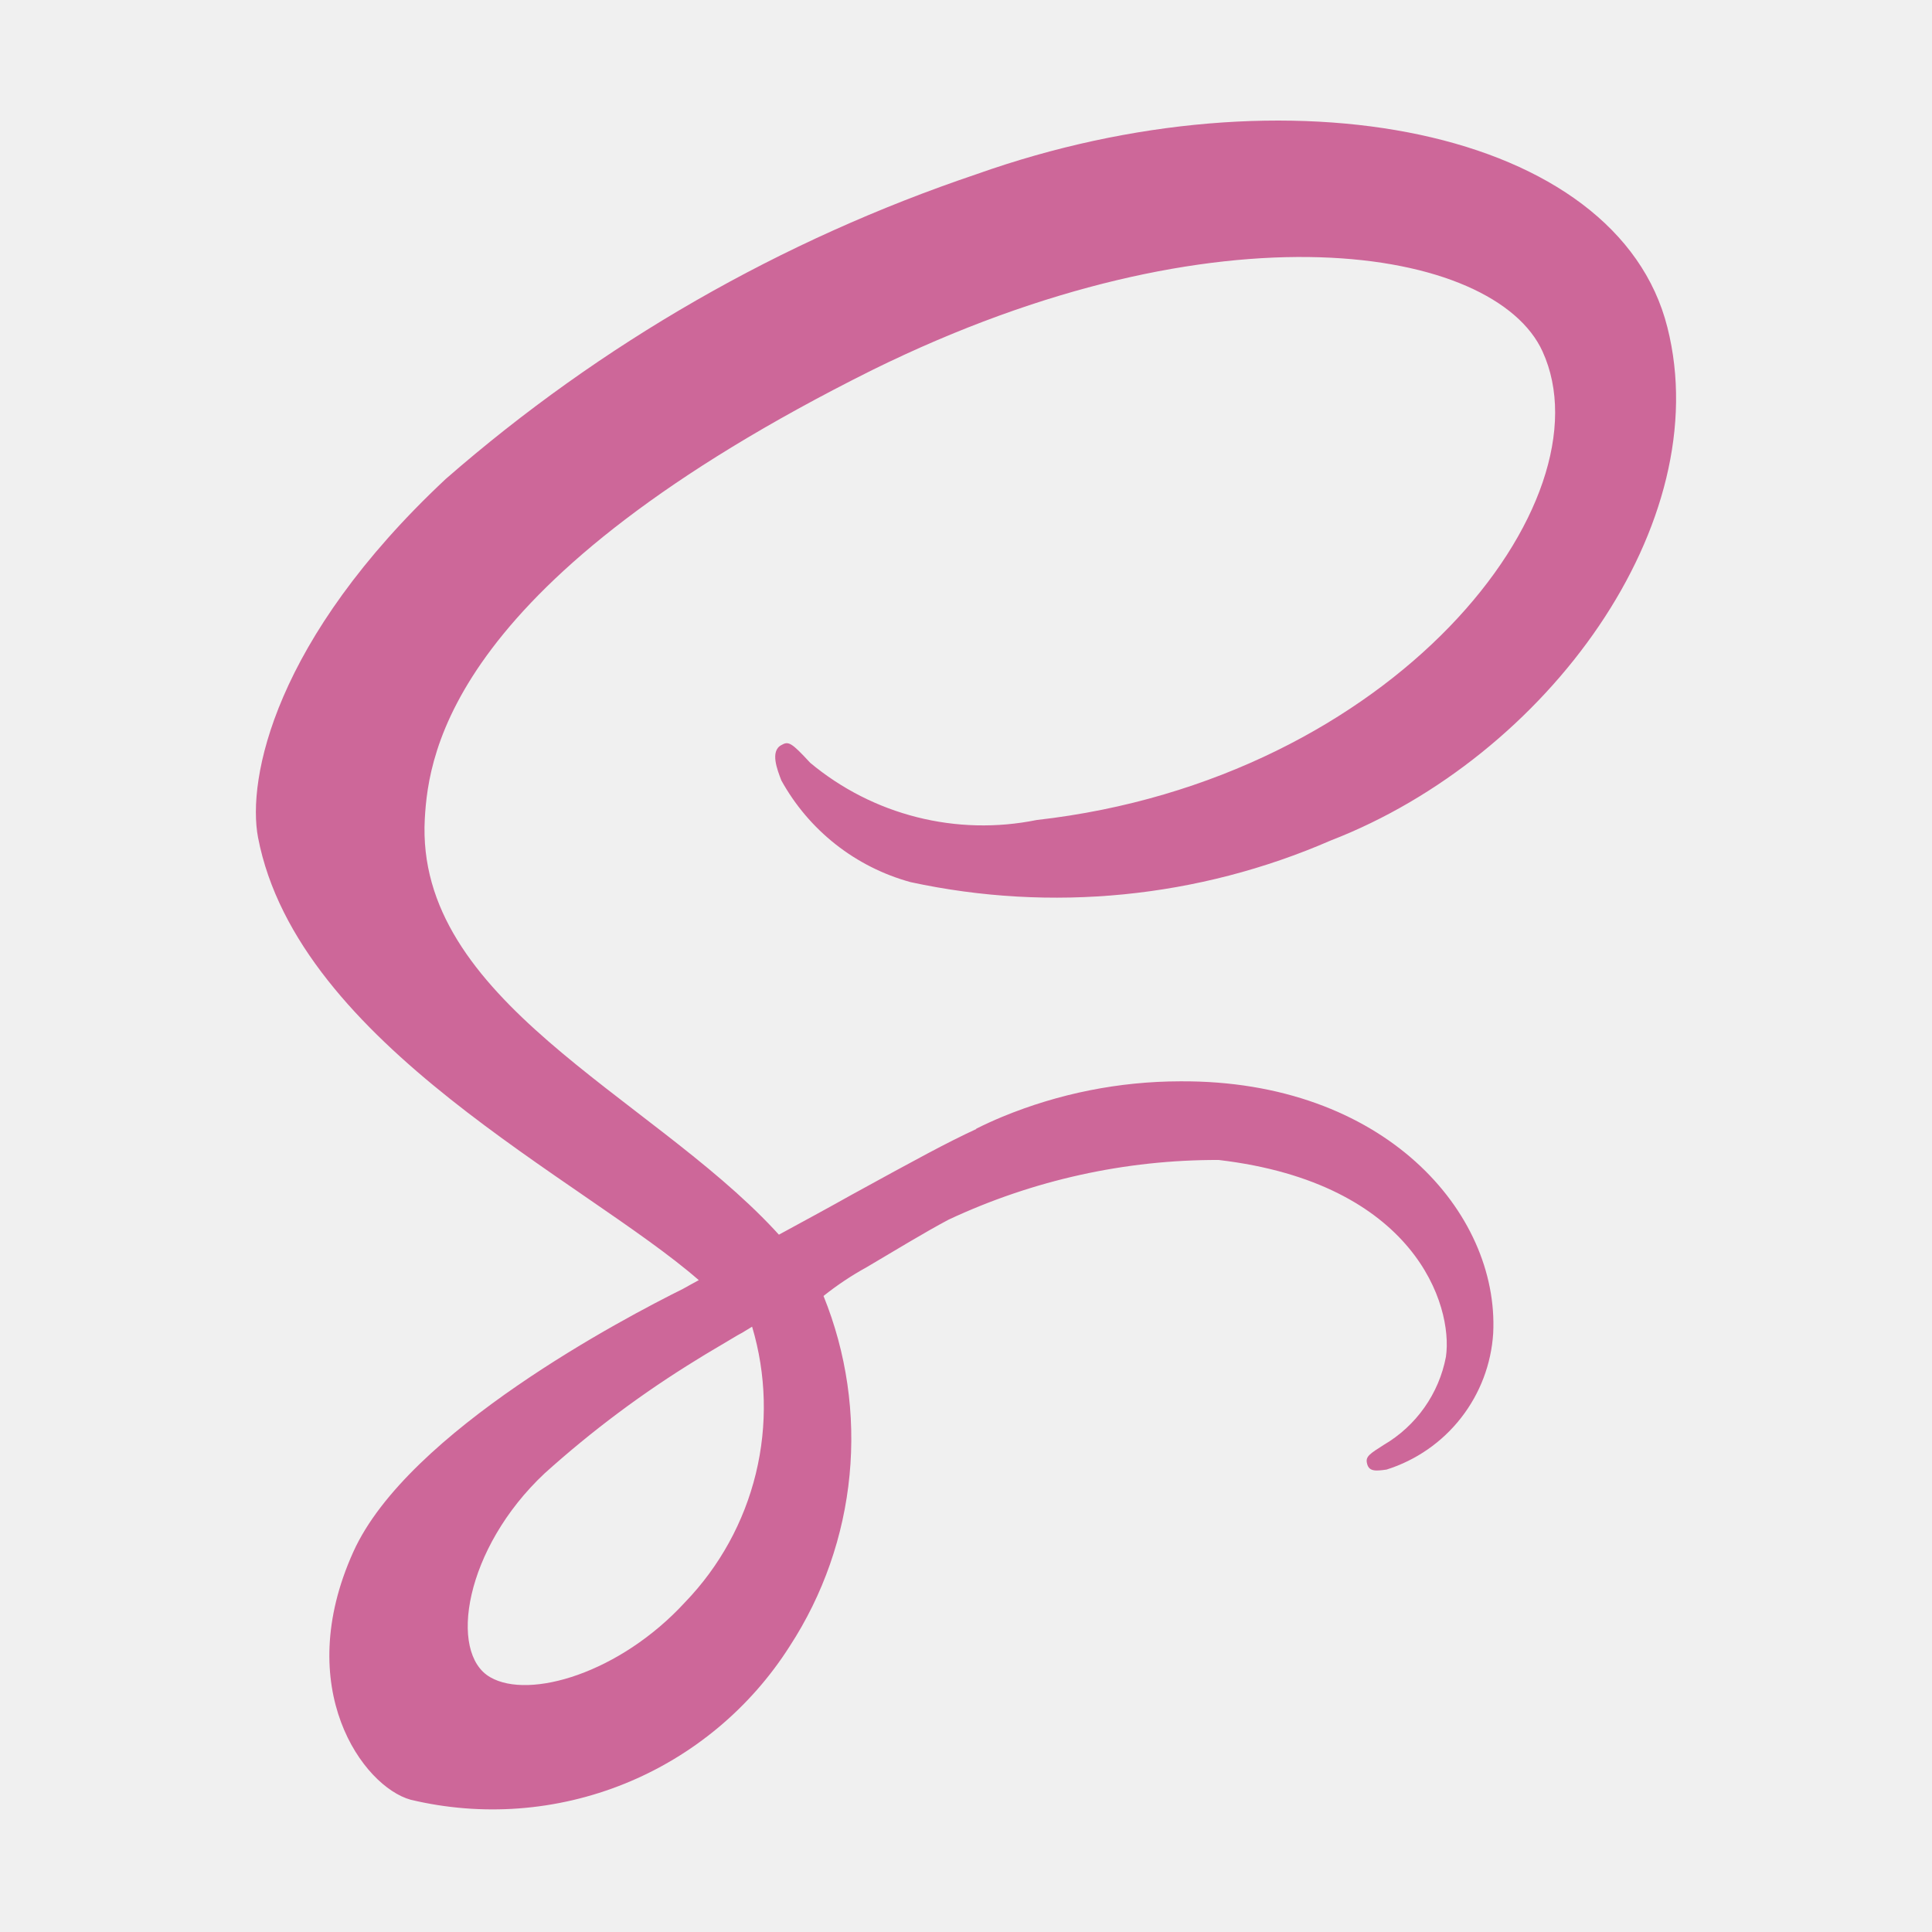
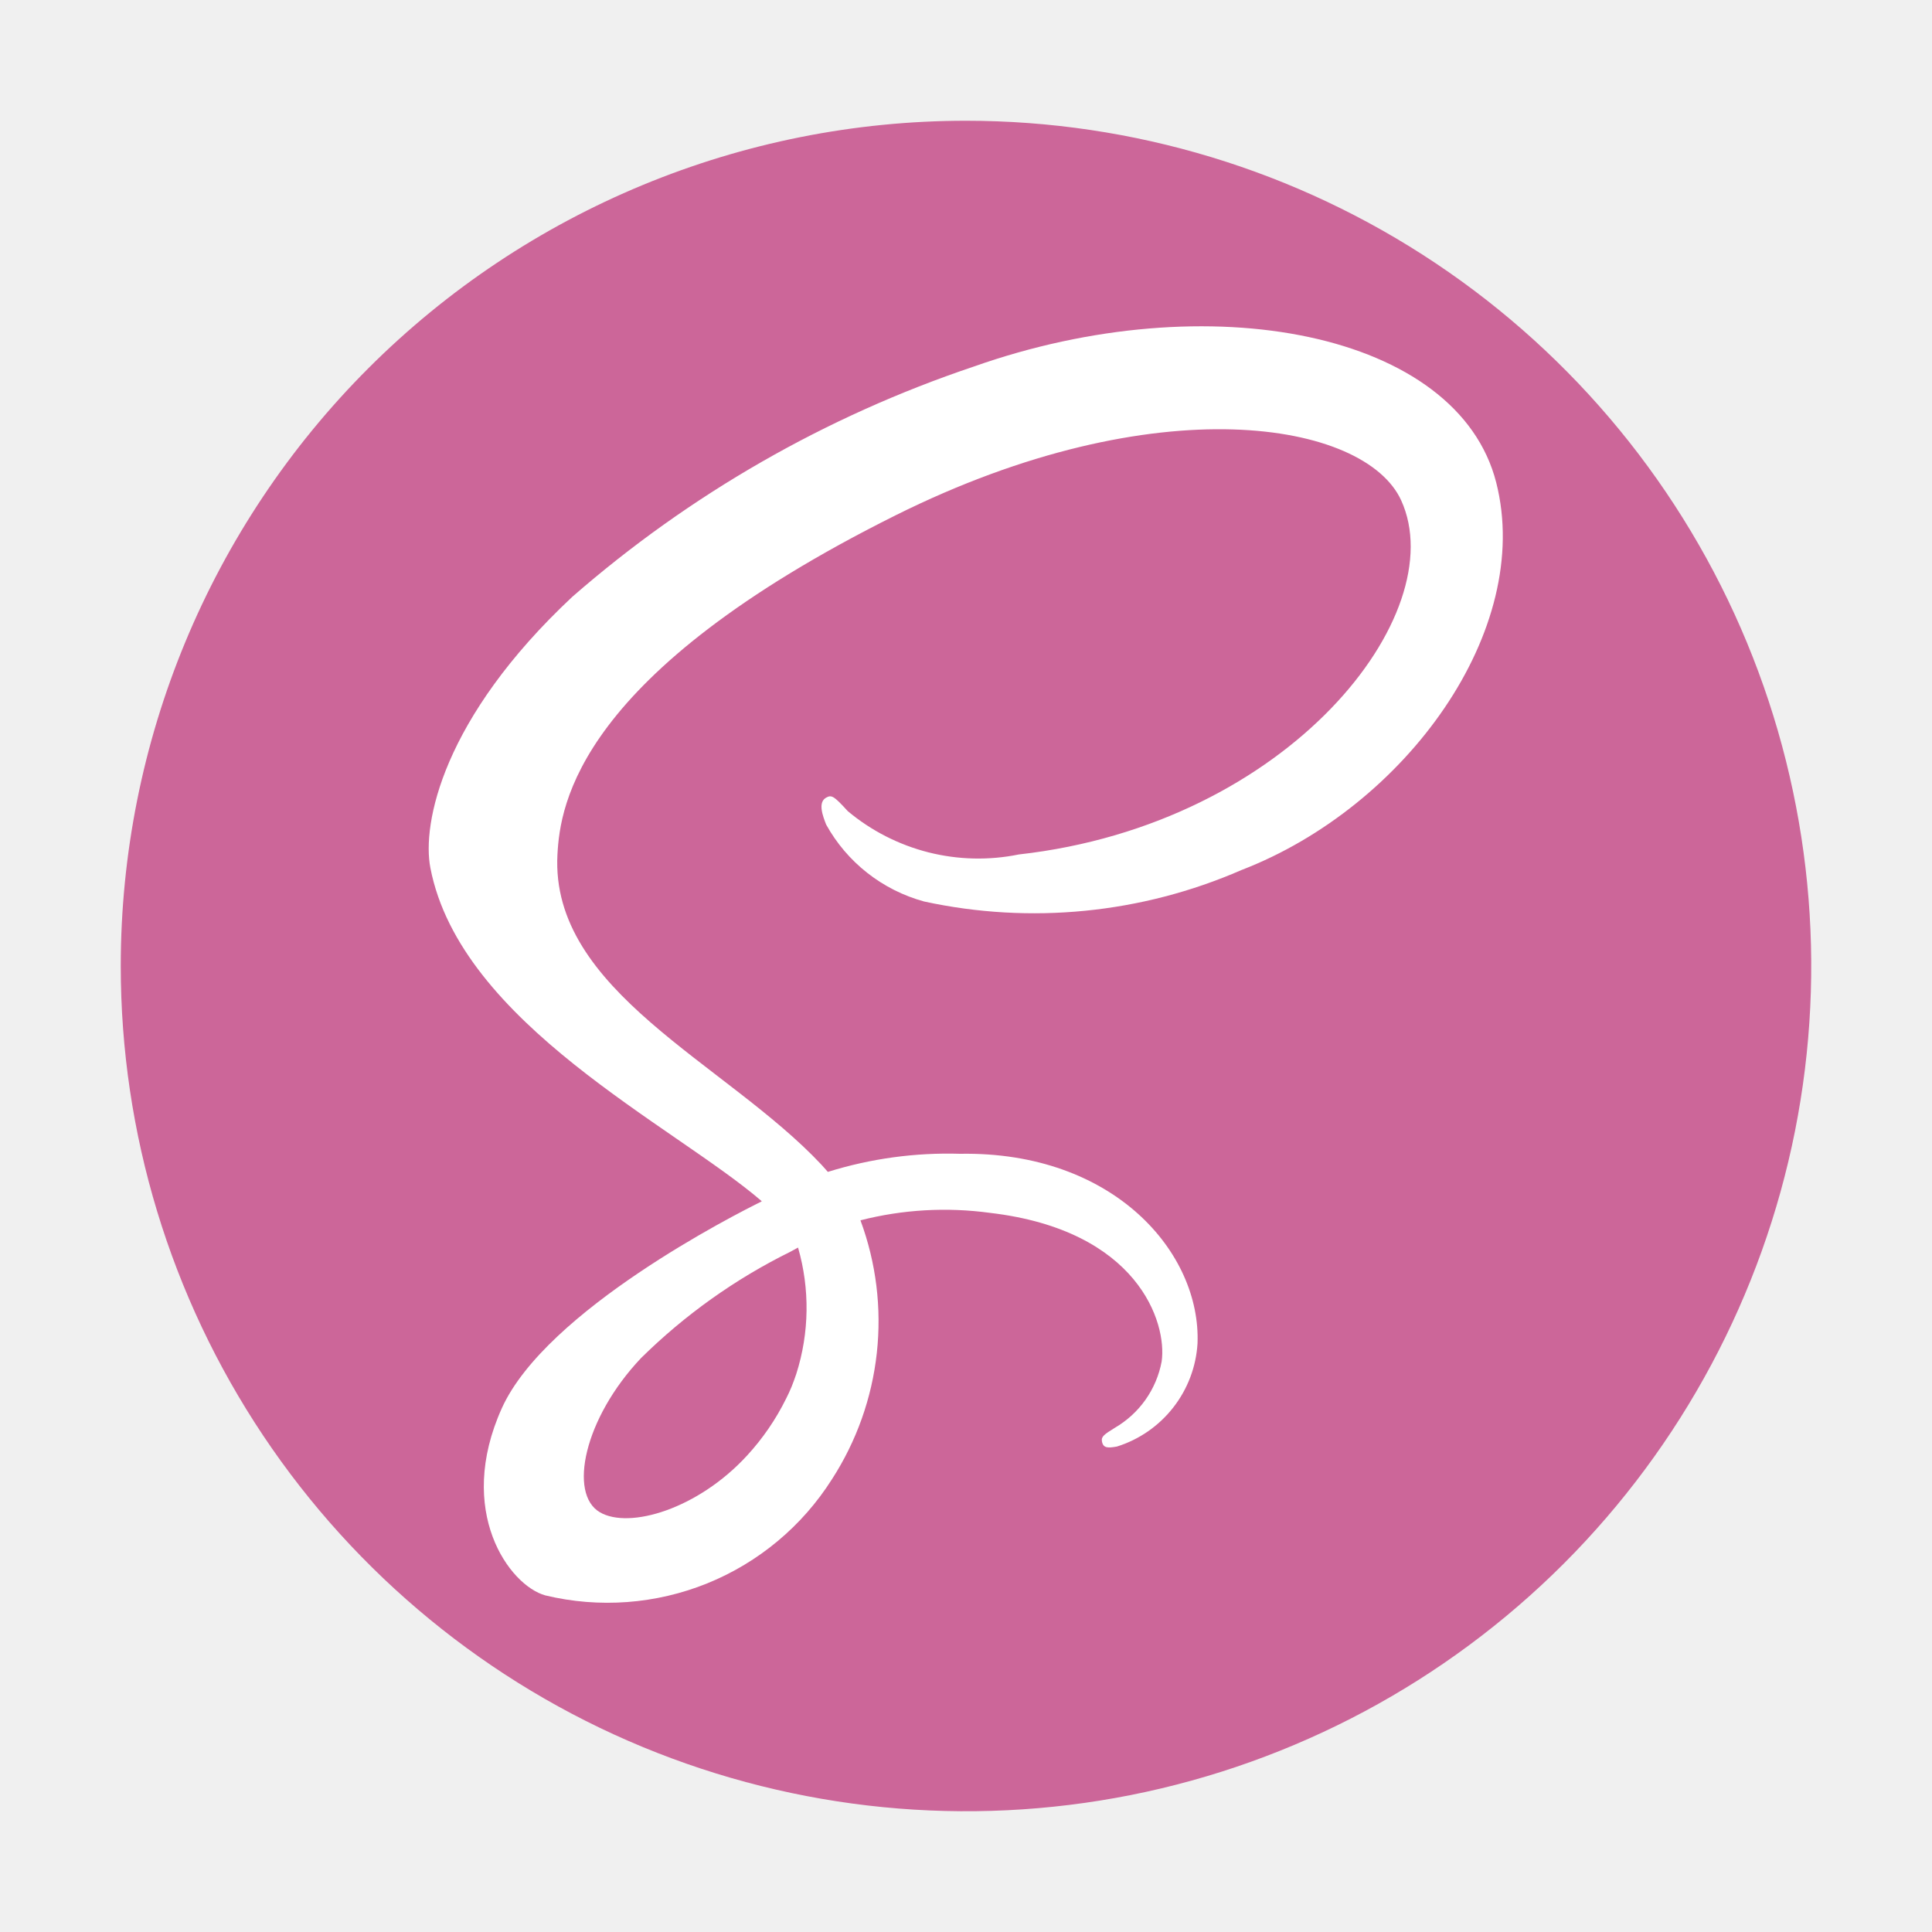
- <svg xmlns="http://www.w3.org/2000/svg" width="80" height="80" viewBox="0 0 80 80" fill="none">
-   <path d="M40.428 46.75C39.225 47.303 37.908 48.023 35.27 49.47C34.27 50.032 33.225 50.595 32.253 51.125C32.185 51.057 32.115 50.972 32.048 50.903C26.83 45.328 17.18 41.39 17.59 33.903C17.743 31.175 18.68 24.015 36.123 15.32C50.478 8.245 61.9 10.205 63.873 14.553C66.708 20.75 57.75 32.282 42.925 33.955C41.284 34.288 39.59 34.248 37.967 33.837C36.343 33.427 34.833 32.657 33.548 31.585C32.763 30.733 32.645 30.683 32.355 30.852C31.878 31.102 32.185 31.875 32.355 32.318C32.921 33.341 33.686 34.242 34.605 34.965C35.524 35.688 36.579 36.219 37.708 36.528C43.542 37.788 49.624 37.186 55.098 34.805C64.083 31.328 71.098 21.66 69.043 13.555C66.98 5.338 53.34 2.627 40.435 7.213C32.353 9.936 24.886 14.223 18.46 19.83C11.35 26.48 10.225 32.26 10.685 34.68C12.34 43.273 24.185 48.865 28.935 53.008C28.685 53.145 28.475 53.258 28.288 53.365C25.918 54.542 16.883 59.265 14.63 64.26C12.073 69.92 15.04 73.978 17 74.522C19.954 75.23 23.055 74.997 25.87 73.857C28.685 72.717 31.074 70.726 32.703 68.162C34.086 66.037 34.935 63.608 35.178 61.084C35.422 58.559 35.052 56.013 34.1 53.663C34.662 53.215 35.26 52.816 35.89 52.47C37.1 51.755 38.253 51.05 39.275 50.505C42.776 48.865 46.597 48.021 50.463 48.032C58.578 48.987 60.18 54.05 59.873 56.182C59.729 56.939 59.425 57.656 58.98 58.285C58.536 58.914 57.962 59.441 57.298 59.83C56.735 60.188 56.548 60.307 56.598 60.562C56.665 60.938 56.938 60.92 57.415 60.852C58.634 60.467 59.709 59.722 60.496 58.715C61.284 57.708 61.749 56.486 61.83 55.21C62.08 50.21 57.313 44.725 48.873 44.775C46.345 44.779 43.843 45.278 41.508 46.242C41.133 46.398 40.768 46.564 40.415 46.742L40.428 46.75ZM28.365 66.347C25.67 69.28 21.92 70.388 20.3 69.45C18.55 68.45 19.243 64.112 22.55 61.01C24.509 59.245 26.626 57.664 28.875 56.288C29.268 56.038 29.848 55.708 30.545 55.288L30.733 55.185L31.143 54.935C31.733 56.913 31.786 59.012 31.298 61.017C30.81 63.022 29.798 64.862 28.365 66.347Z" fill="#CD6799" />
+ <svg xmlns="http://www.w3.org/2000/svg" width="30" height="30" viewBox="0 0 30 30" fill="none">
+   <path fill-rule="evenodd" clip-rule="evenodd" d="M15 1.875C17.596 1.875 20.134 2.645 22.292 4.087C24.45 5.529 26.133 7.579 27.126 9.977C28.119 12.376 28.379 15.015 27.873 17.561C27.366 20.107 26.116 22.445 24.281 24.281C22.445 26.116 20.107 27.366 17.561 27.873C15.015 28.379 12.376 28.119 9.977 27.126C7.579 26.133 5.529 24.45 4.087 22.292C2.645 20.134 1.875 17.596 1.875 15C1.875 11.519 3.258 8.181 5.719 5.719C8.181 3.258 11.519 1.875 15 1.875Z" fill="#CC6699" />
+   <path d="M23.233 7.492C22.639 5.162 18.773 4.399 15.115 5.694C12.824 6.464 10.708 7.678 8.887 9.267C6.872 11.152 6.55 12.792 6.683 13.477C7.151 15.896 10.463 17.477 11.826 18.65V18.656C11.424 18.854 8.484 20.344 7.794 21.863C7.069 23.468 7.91 24.619 8.467 24.773C9.305 24.975 10.185 24.909 10.983 24.586C11.781 24.262 12.458 23.697 12.919 22.969C13.3 22.379 13.538 21.709 13.615 21.011C13.692 20.313 13.605 19.607 13.361 18.949C14.017 18.781 14.7 18.742 15.37 18.833C17.673 19.102 18.125 20.54 18.038 21.142C17.998 21.356 17.912 21.559 17.786 21.737C17.66 21.915 17.497 22.063 17.308 22.173C17.147 22.273 17.097 22.307 17.111 22.382C17.131 22.49 17.205 22.486 17.343 22.462C17.689 22.354 17.994 22.142 18.217 21.857C18.441 21.571 18.573 21.224 18.595 20.862C18.651 19.456 17.3 17.875 14.907 17.916C14.212 17.895 13.519 17.99 12.855 18.197L12.754 18.084C11.274 16.507 8.541 15.39 8.656 13.268C8.698 12.497 8.966 10.466 13.906 8.002C17.956 5.984 21.198 6.54 21.758 7.771C22.559 9.53 20.026 12.797 15.82 13.268C15.355 13.363 14.875 13.351 14.416 13.235C13.956 13.118 13.528 12.9 13.164 12.595C12.943 12.352 12.91 12.341 12.828 12.386C12.694 12.46 12.779 12.676 12.828 12.803C12.989 13.094 13.206 13.349 13.467 13.554C13.728 13.759 14.027 13.91 14.348 13.998C16.001 14.357 17.726 14.186 19.277 13.51C21.828 12.527 23.817 9.785 23.233 7.492ZM12.392 19.372C12.577 20.014 12.568 20.696 12.365 21.333C12.343 21.399 12.319 21.465 12.293 21.53C12.266 21.595 12.238 21.657 12.207 21.717C12.048 22.039 11.844 22.337 11.601 22.601C10.838 23.433 9.773 23.748 9.316 23.483C8.823 23.197 9.069 22.024 9.953 21.089C10.633 20.418 11.416 19.86 12.273 19.437L12.392 19.372Z" fill="white" />
</svg>
